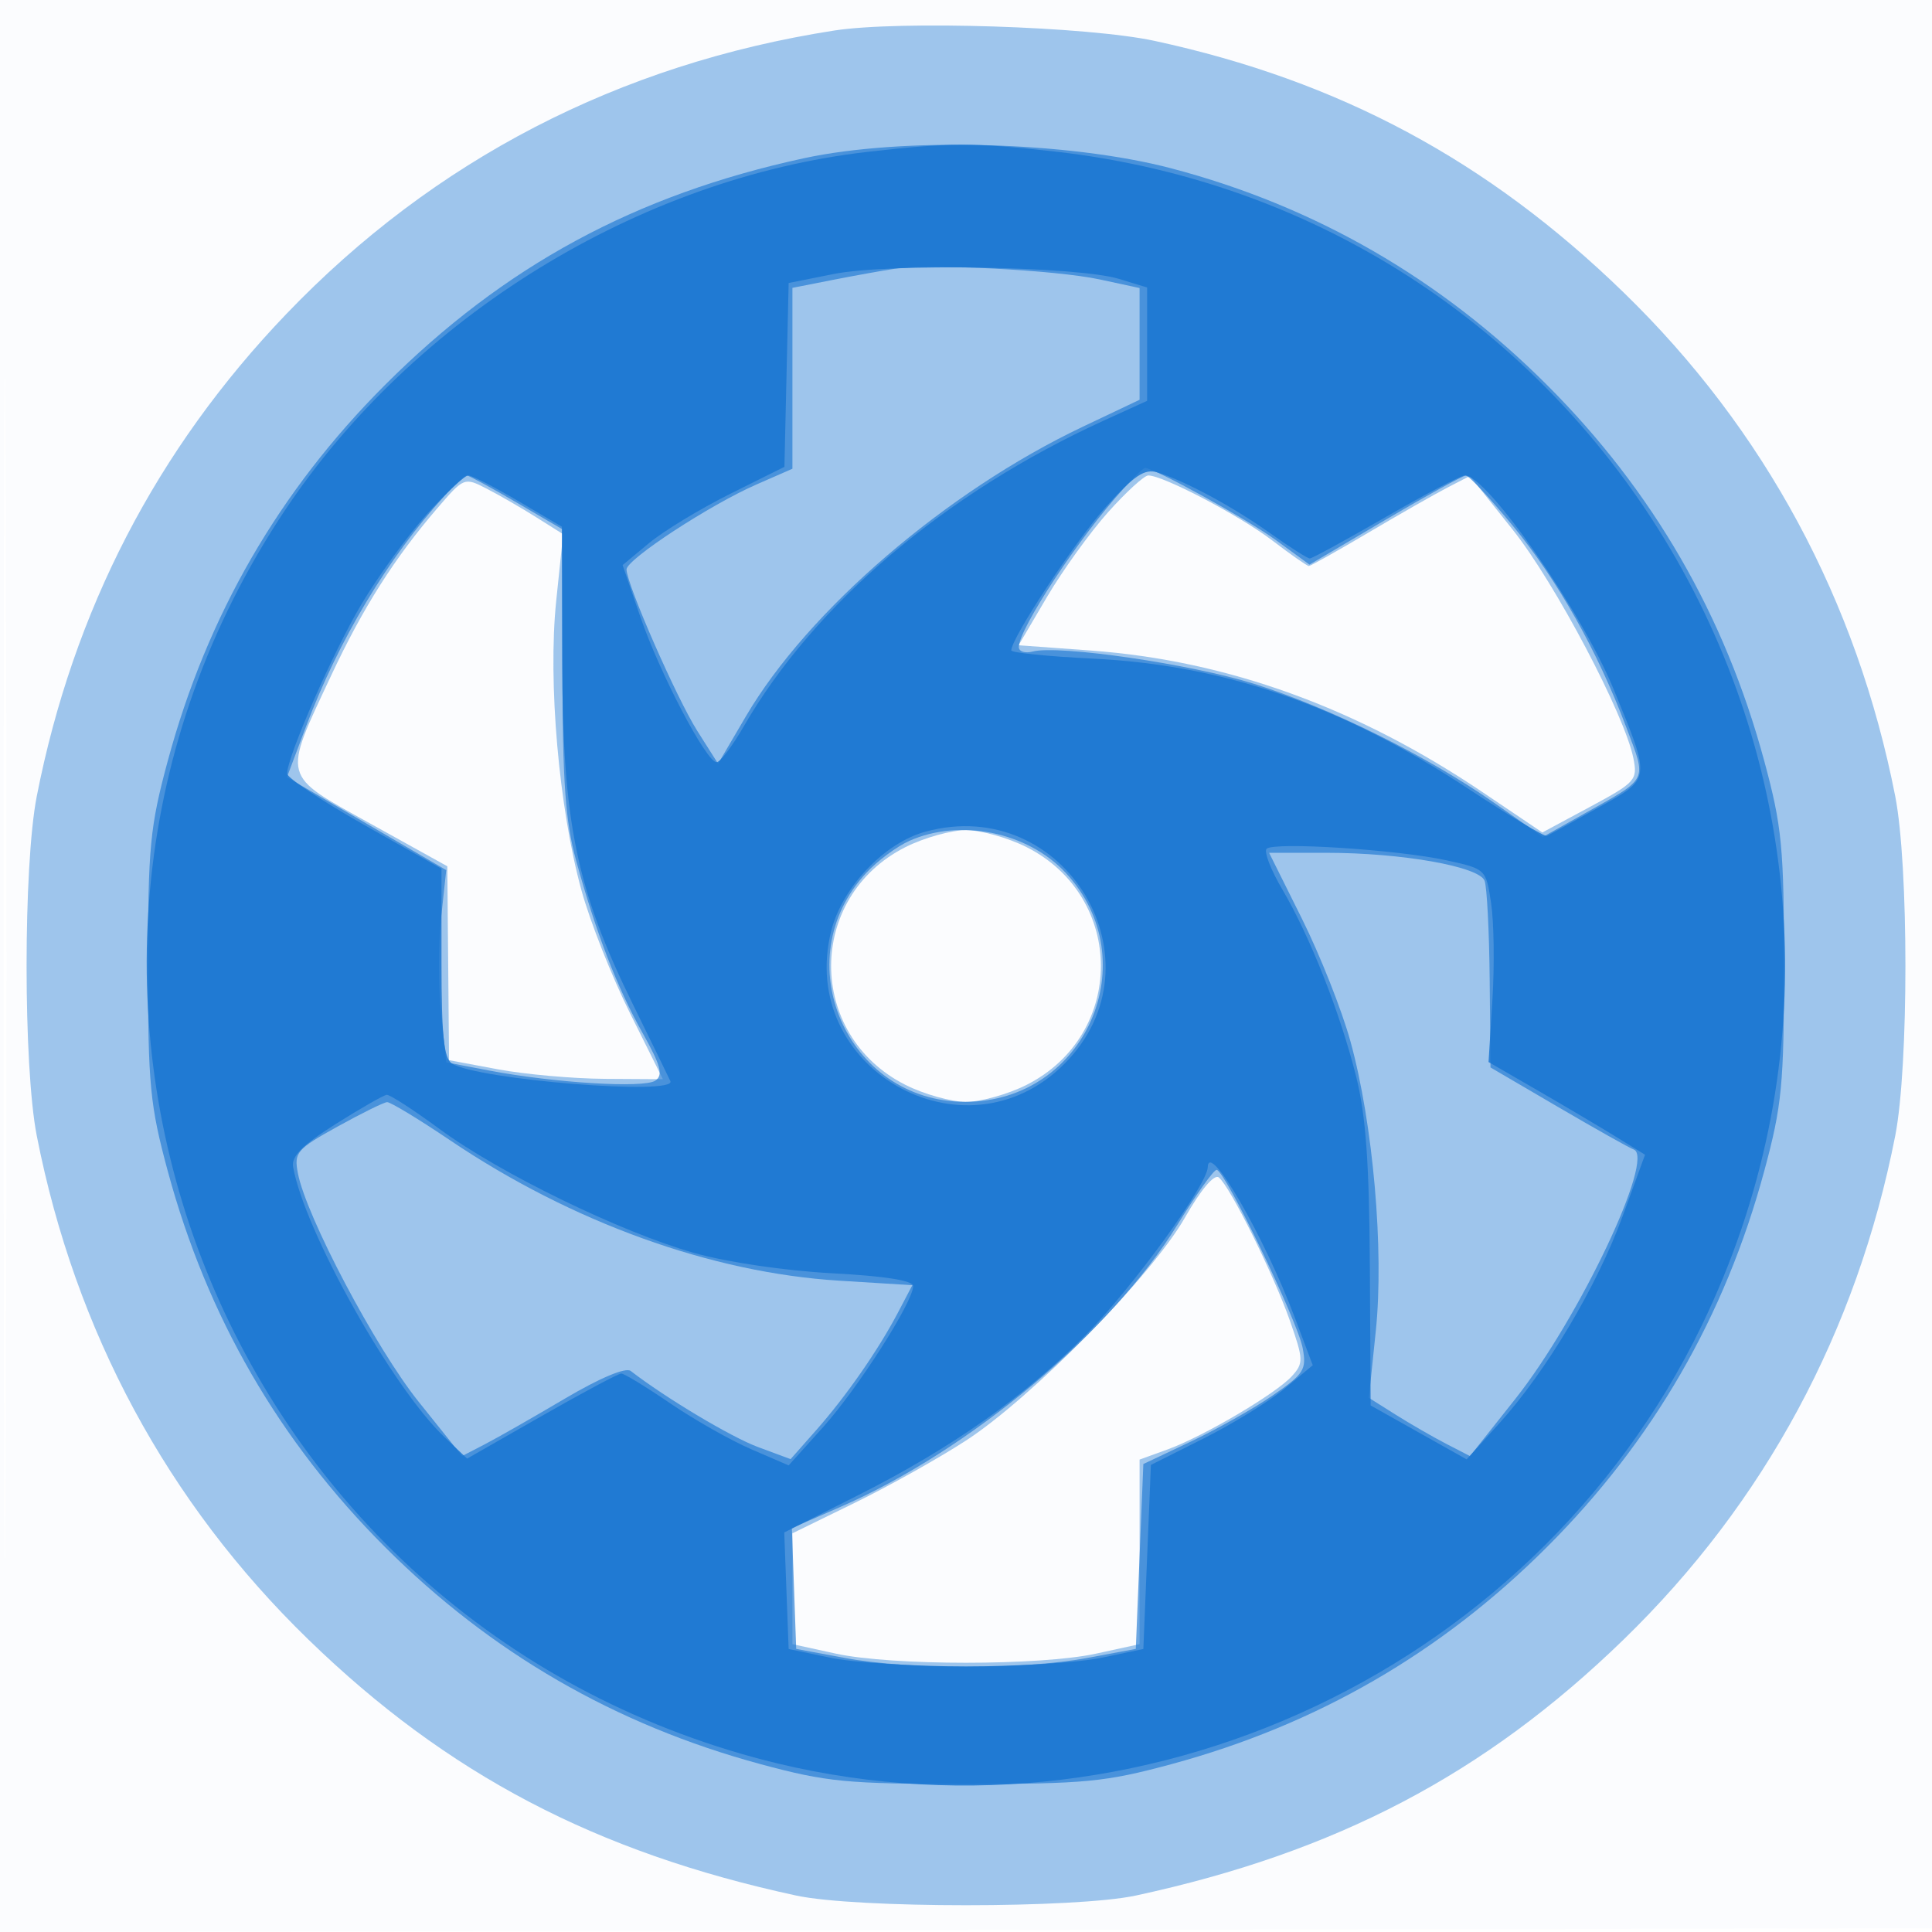
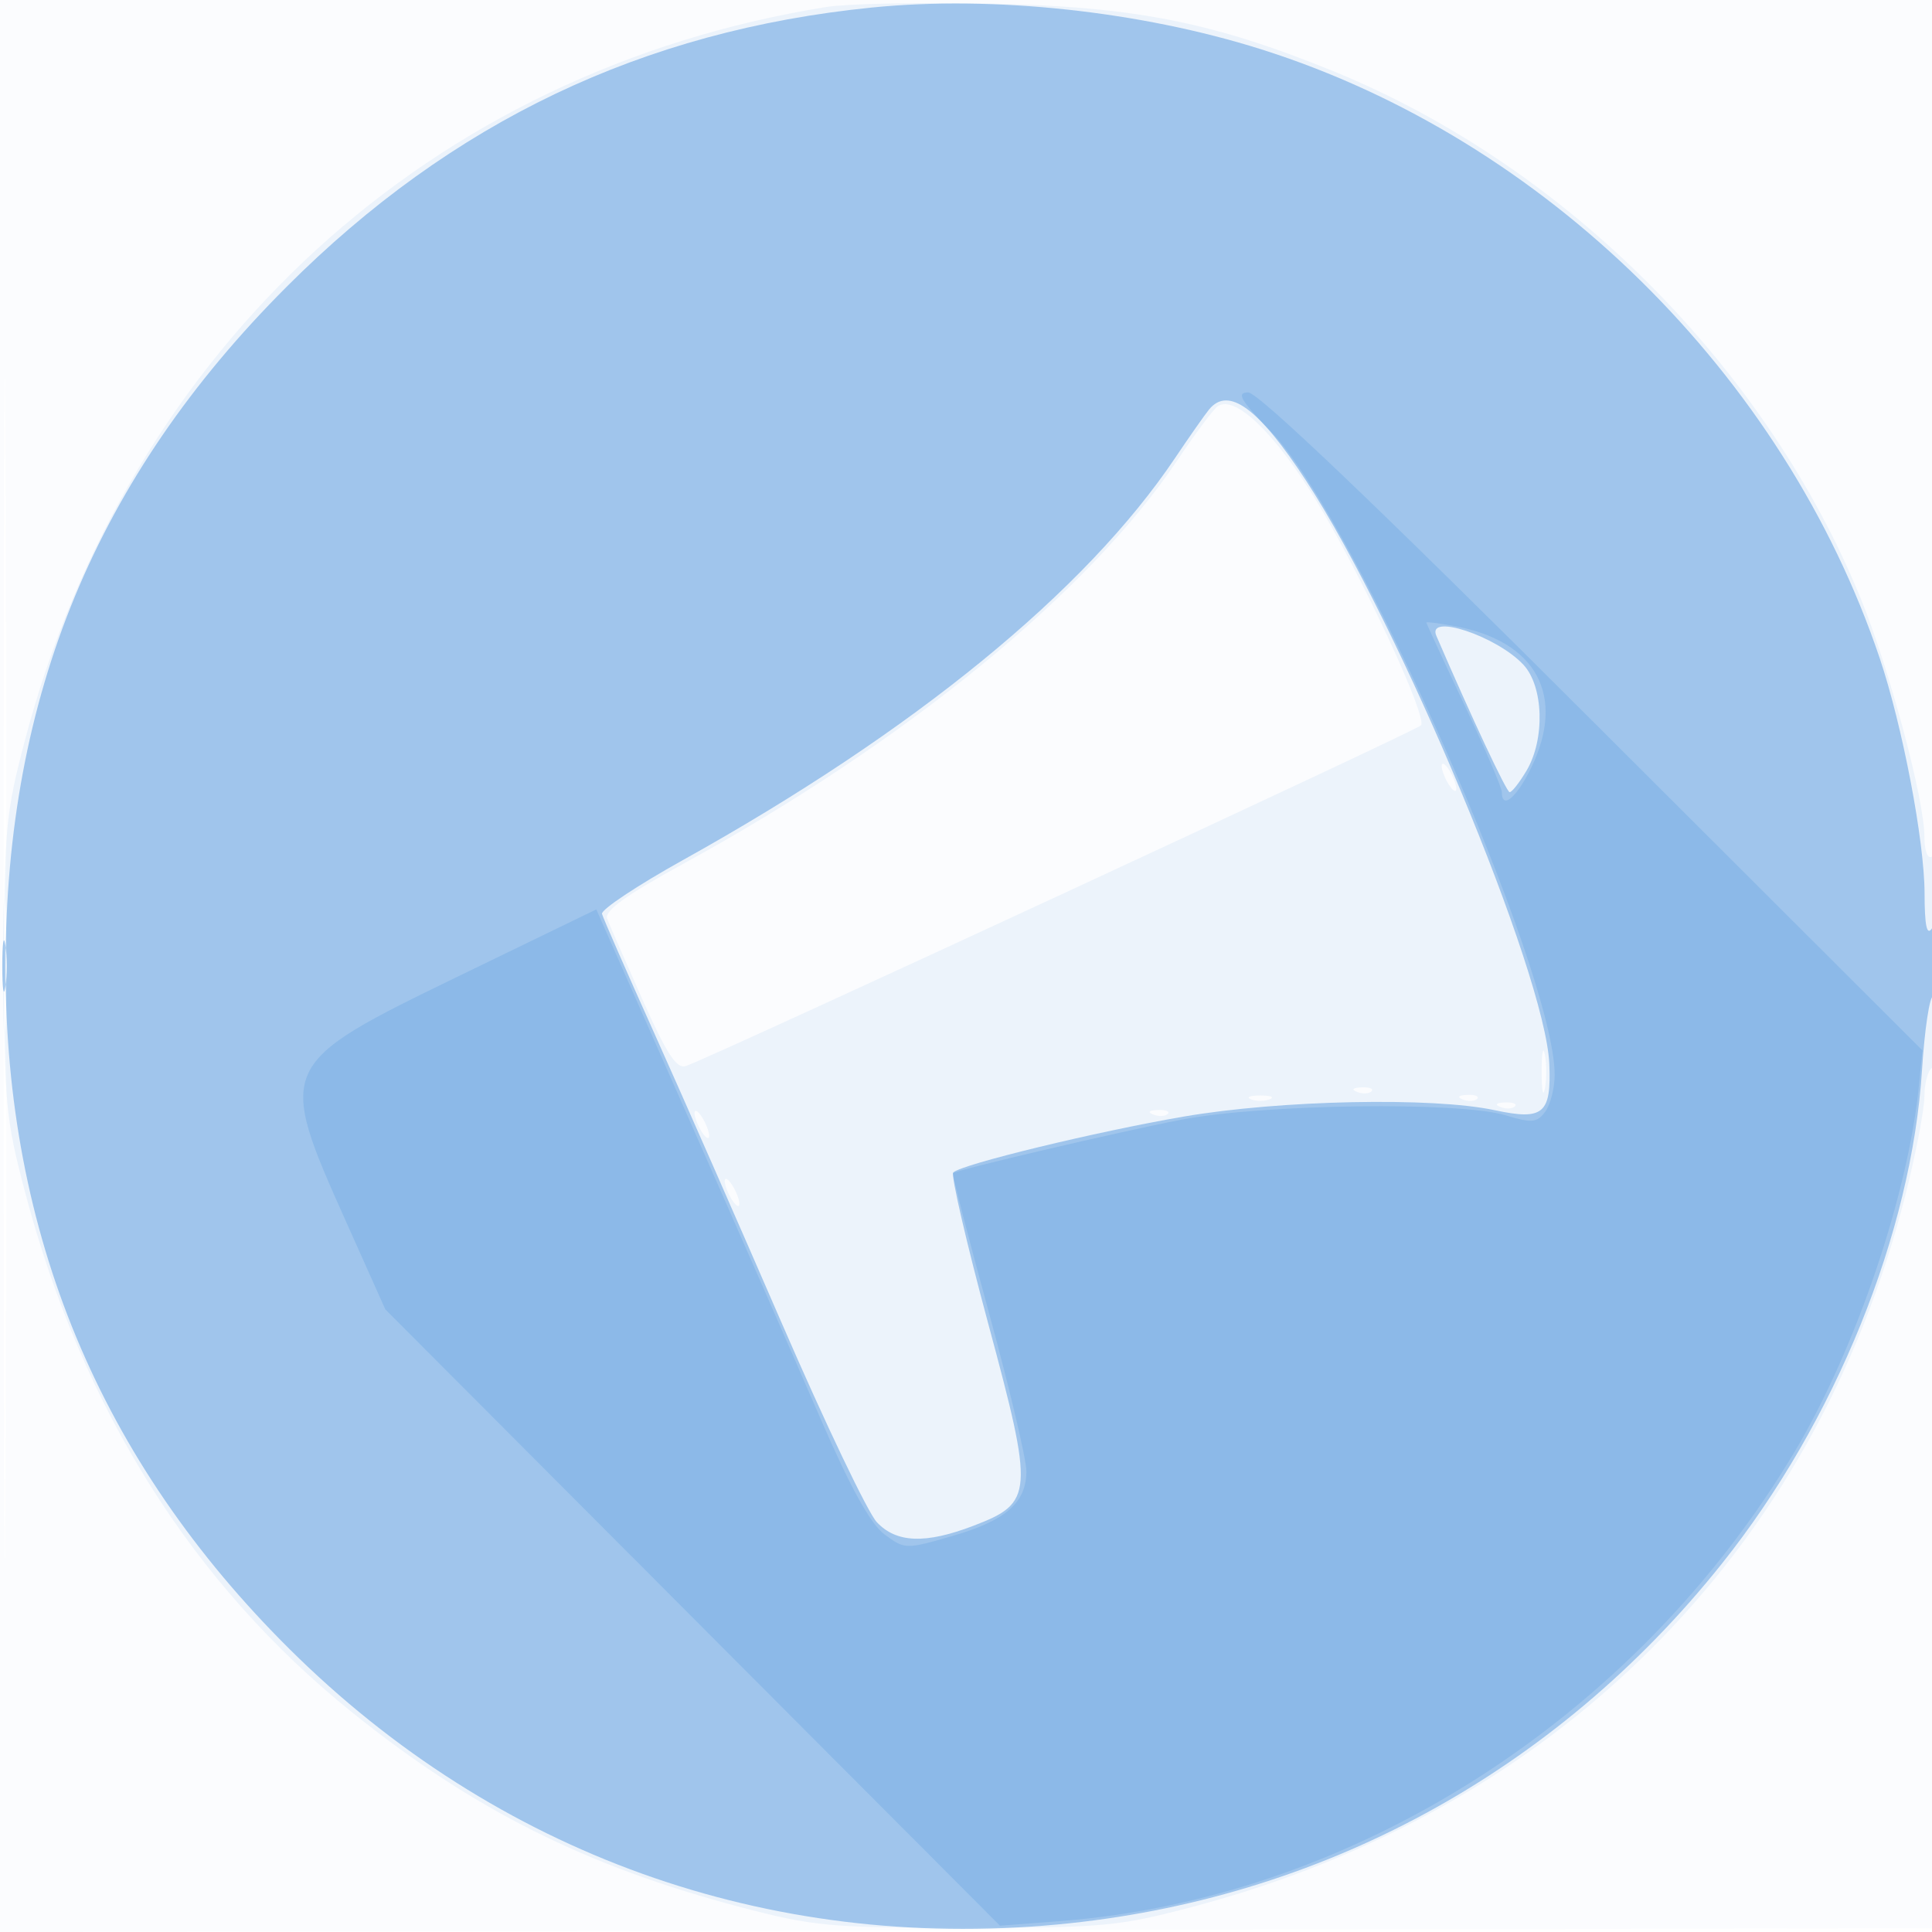
<svg xmlns="http://www.w3.org/2000/svg" width="256" height="256">
  <path fill-opacity=".016" d="M0 128.004v128.004l128.25-.254 128.25-.254.254-127.75L257.008 0H0v128.004m.485.496c0 70.4.119 99.053.265 63.672.146-35.38.146-92.98 0-128C.604 29.153.485 58.1.485 128.5" fill="#1976D2" fill-rule="evenodd" />
-   <path fill-opacity=".414" d="M110.5 4.051C82.037 8.492 57.508 21.188 37.936 41.608 20.753 59.537 9.701 80.895 4.873 105.5c-1.801 9.181-1.801 35.819 0 45 5.086 25.923 17.318 48.612 35.98 66.739 18.375 17.848 38.091 28.197 64.647 33.931 7.912 1.708 37.088 1.708 45 0 26.556-5.734 46.272-16.083 64.647-33.931 18.662-18.127 30.894-40.816 35.98-66.739 1.801-9.181 1.801-35.819 0-45-5.086-25.923-17.318-48.612-35.98-66.739-18.016-17.5-37.679-28.049-62.147-33.342-8.851-1.915-33.839-2.719-42.5-1.368M57.937 67.355c-5.675 6.602-9.848 13.179-14.046 22.136-6.475 13.818-6.675 13.065 5.205 19.652l10.177 5.643.114 12.846.113 12.847 6.5 1.214c3.575.667 9.951 1.235 14.169 1.26l7.669.047-4.359-8.75c-2.397-4.812-5.289-12.125-6.425-16.25-2.998-10.886-4.465-27.659-3.355-38.358l.919-8.858-3.559-2.242c-1.957-1.233-4.909-2.936-6.559-3.786-2.978-1.534-3.026-1.515-6.563 2.599m88.906.496c-2.389 2.669-6.038 7.731-8.111 11.25l-3.767 6.399 9.58.7c18.028 1.316 35.321 7.575 51.975 18.814l7.848 5.295 6.334-3.404c6.009-3.23 6.304-3.56 5.738-6.405-1.147-5.77-10.374-23.254-15.998-30.312l-5.672-7.12-3.002 1.552c-1.651.854-6.361 3.538-10.467 5.966-4.107 2.428-7.65 4.414-7.875 4.414-.225 0-2.416-1.532-4.869-3.404-4.319-3.297-14.43-8.596-16.402-8.596-.533 0-2.924 2.183-5.312 4.851M119.97 112.25c-13.123 6.629-13.123 24.871 0 31.5 2.45 1.238 6.063 2.25 8.03 2.25 1.967 0 5.58-1.012 8.03-2.25 13.123-6.629 13.123-24.871 0-31.5-2.45-1.237-6.063-2.25-8.03-2.25-1.967 0-5.58 1.013-8.03 2.25M157 161.354c-4.352 7.642-20.272 23.85-29 29.524-3.575 2.325-10.213 6.041-14.75 8.26l-8.25 4.033V217.858l5.75 1.254c7.405 1.615 27.095 1.615 34.5 0l5.75-1.254v-24.456l3.648-1.32c4.794-1.733 14.437-7.412 16.54-9.741 1.553-1.719 1.535-2.204-.269-7.341-2.19-6.233-7.905-17.753-9.416-18.979-.608-.493-2.383 1.609-4.503 5.333" fill="#1976D2" fill-rule="evenodd" />
-   <path fill-opacity=".633" d="M106.5 20.973c-22.292 4.83-39.705 14.257-55.488 30.039-14.029 14.03-23.57 30.536-28.774 49.782-2.363 8.739-2.625 11.45-2.625 27.206s.262 18.467 2.625 27.206c5.204 19.246 14.745 35.752 28.774 49.782 14.03 14.029 30.536 23.57 49.782 28.774 8.739 2.363 11.45 2.625 27.206 2.625s18.467-.262 27.206-2.625c19.246-5.204 35.752-14.745 49.782-28.774 14.029-14.03 23.57-30.536 28.774-49.782 2.363-8.739 2.625-11.45 2.625-27.206s-.262-18.467-2.625-27.206c-5.204-19.246-14.745-35.752-28.774-49.782-14.091-14.09-30.744-23.693-49.782-28.705-13.549-3.567-35.609-4.171-48.706-1.334m12 14.646c-1.65.25-5.362.92-8.25 1.489L105 38.142v23.97l-4.75 2.077c-6.192 2.707-17.255 9.944-17.232 11.273.035 1.995 6.648 17.075 9.379 21.388l2.754 4.349 3.674-6.267c8.243-14.057 26.562-29.805 44.666-38.396L151 52.973V38.166l-5.25-1.133c-5.812-1.255-22.567-2.124-27.25-1.414m30.364 29.131C143.041 71.129 135 83.305 135 85.744c0 .588.826.853 1.835.589 3.458-.904 21.048 1.663 29.357 4.284 10.03 3.165 22.999 9.592 31.774 15.747l6.466 4.535 5.534-3.108c8.572-4.815 8.255-4.157 5.513-11.444-3.799-10.092-9.099-19.497-15.061-26.725-3.004-3.642-5.79-6.614-6.19-6.605-.4.009-5.225 2.667-10.721 5.907l-9.993 5.89-4.507-3.286C165.275 68.808 152.92 62 151.716 62c-.188 0-1.472 1.237-2.852 2.75m-90 1C51.41 73.915 44.842 84.856 40.56 96.241l-2.536 6.741 10.552 6.155 10.552 6.156-.681 6.353c-.374 3.495-.372 9.226.004 12.737l.683 6.383 5.683 1.085c8.602 1.642 20.516 2.366 22.019 1.338 1.068-.73.728-1.998-1.686-6.301-3.395-6.053-6.18-13.281-8.819-22.888-1.413-5.145-1.79-10.397-1.808-25.188L74.5 70.123l-6.088-3.561C65.063 64.603 62.11 63 61.849 63c-.261 0-1.605 1.237-2.985 2.75m61.636 45.667c-1.65.737-4.209 2.632-5.686 4.211-10.782 11.526-2.66 30.372 13.089 30.372 15.938 0 24.142-18.76 13.283-30.373-5.038-5.388-13.972-7.206-20.686-4.21m52.021 10.333c2.397 4.813 5.289 12.125 6.425 16.25 2.998 10.886 4.465 27.659 3.355 38.358l-.919 8.858 3.559 2.242c1.957 1.233 4.972 2.97 6.7 3.861l3.141 1.62 5.984-7.548c8.468-10.679 18.616-32.069 15.696-33.084-.529-.184-5.012-2.704-9.962-5.6l-9-5.265-.109-11.634c-.061-6.398-.364-12.295-.675-13.105-.725-1.891-10.983-3.703-20.967-3.703h-7.587l4.359 8.75M44.704 149.289c-5.391 2.986-5.757 3.417-5.238 6.149 1.091 5.733 10.297 23.167 15.988 30.278l5.776 7.216 3.002-1.552c1.651-.854 6.432-3.58 10.625-6.059 4.62-2.731 8.054-4.175 8.714-3.664 4.628 3.577 13.301 8.762 16.873 10.086l4.316 1.6 3.37-3.816c3.99-4.517 8.242-10.633 10.867-15.629l1.893-3.603-9.695-.598c-16.92-1.046-35.444-7.731-51.57-18.613-4.144-2.796-7.893-5.066-8.33-5.045-.437.022-3.403 1.484-6.591 3.25m111.329 12.97c-8.786 14.244-27.564 29.962-44.73 37.44l-6.376 2.778.286 8.006.287 8.007 6.5 1.208c8.333 1.549 23.668 1.549 32 0l6.5-1.209.5-12.249.5-12.249 6.276-2.966c3.452-1.63 8.335-4.381 10.851-6.113 4.167-2.866 4.523-3.428 3.986-6.28-.682-3.621-10.343-23.636-11.403-23.623-.39.004-2.72 3.267-5.177 7.25" fill="#1976D2" fill-rule="evenodd" />
-   <path fill-opacity=".833" d="M115 20.118C84.682 23.586 54.789 41.994 37.68 67.73-3.021 128.953 27.51 211.9 98.296 232.413c50.062 14.507 104.459-9.792 127.215-56.827C258.3 107.81 214.472 28.41 139.666 20.069c-10.711-1.194-13.857-1.188-24.666.049m-4.5 16.181l-6 1.201-.28 12.178-.28 12.179-7.22 3.599c-3.971 1.98-8.795 4.91-10.72 6.51l-3.5 2.91 2.334 6.812C87.393 89.16 93.598 101 94.954 101c.471 0 2.089-2.137 3.596-4.75 9.336-16.183 26.726-30.955 47.7-40.518l5.75-2.621V38.094l-3.75-1.144c-5.437-1.658-30.556-2.091-37.75-.651m36.061 30.844C142.51 71.649 134 84.546 134 86.18c0 .31 4.838.799 10.75 1.087 17.603.858 33.113 6.239 49.915 17.316 5.371 3.542 10.015 6.322 10.319 6.178.304-.143 3.341-1.819 6.75-3.723 7.107-3.97 7.052-3.561 2.109-15.64C209.616 81.068 197.061 63 194.11 63c-.524 0-5.238 2.475-10.478 5.5-5.239 3.025-9.774 5.5-10.077 5.5-.303 0-2.689-1.521-5.303-3.38-4.927-3.505-11.193-6.882-14.883-8.021-1.702-.526-3.071.388-6.808 4.544m-90.026 1.029c-2.558 2.845-6.464 8.226-8.681 11.958-3.706 6.237-9.746 20.006-9.814 22.37-.016.55 4.581 3.611 10.216 6.803l10.244 5.802v12.483c0 9.611.322 12.681 1.398 13.348 3.467 2.146 29.807 4.253 28.929 2.314-.187-.412-2.439-5.025-5.004-10.25-7.445-15.161-9.276-24.064-9.326-45.352l-.043-17.851-5.771-3.399C65.508 64.529 62.522 63 62.048 63c-.474 0-2.955 2.328-5.513 5.172m66.085 42.031c-5.429 1.479-11.024 7.375-12.478 13.148C105.571 141.503 127.79 154.21 141 141c13.493-13.493.151-35.847-18.38-30.797m45.208 2.27c-.369.387.572 2.813 2.091 5.39 3.672 6.227 7.668 16.356 9.778 24.784 1.284 5.128 1.741 11.474 1.817 25.216l.102 18.364 6.362 3.573 6.361 3.573 4.296-4.745c6.263-6.918 12.985-18.203 16.375-27.493l2.965-8.125-3.737-2.311c-2.056-1.271-6.722-4.035-10.369-6.143l-6.63-3.832.513-8.233c.283-4.528.206-10.283-.17-12.79-.68-4.54-.702-4.561-5.882-5.699-6.478-1.422-22.966-2.478-23.872-1.529M44.5 148.928c-4.405 2.781-5.911 4.291-5.665 5.68 1.497 8.459 13.101 29.194 20.024 35.778l3.035 2.886 9.868-5.636c5.427-3.1 10.181-5.636 10.564-5.636.383 0 3.299 1.776 6.479 3.947 3.181 2.171 8.013 4.91 10.739 6.086l4.956 2.139 4.54-5.042c4.589-5.096 11.96-16.631 11.96-18.716 0-.736-3.755-1.33-10.75-1.701-6.206-.33-13.92-1.465-18.25-2.686-9.699-2.736-25.808-10.574-33.753-16.423-3.439-2.532-6.589-4.572-7-4.534-.411.039-3.447 1.775-6.747 3.858m115.533 5.738c-.066 2.336-10.026 16.03-16.166 22.227-8.065 8.141-17.827 15.013-30.159 21.23l-9.791 4.937.291 7.72.292 7.72 5.5 1.154c3.025.634 11.125 1.153 18 1.153s14.975-.519 18-1.153l5.5-1.154.5-12.195.5-12.195 7-3.515c3.85-1.934 8.675-4.906 10.723-6.605l3.722-3.09-2.347-6.236c-4.096-10.882-11.461-23.619-11.565-19.998" fill="#1976D2" fill-rule="evenodd" />
+   <path fill-opacity=".063" d="M109.5.924C57.067 9.362 17.088 45.917 3.328 98 .75 107.759.554 109.877.554 128c0 18.123.196 20.241 2.774 30 7.574 28.669 22.162 51.866 43.332 68.903 15.974 12.856 30.991 20.393 51.34 25.769 9.759 2.578 11.877 2.774 30 2.774 18.123 0 20.241-.196 30-2.774 48.087-12.704 82.425-46.945 94.438-94.172 1.399-5.5 2.548-11.436 2.553-13.191.005-1.755.459-3.469 1.009-3.809.59-.364 1-6.363 1-14.618 0-9.079-.352-13.783-1-13.382-.589.364-1.004-.742-1.009-2.691-.014-4.908-4.627-22.156-8.413-31.454-12.516-30.736-39.197-57.417-69.933-69.933C160.725 2.94 150.381.892 131.5.485c-9.35-.201-19.25-.004-22 .439m51.871 52.896c-.562.374-2.98 3.605-5.374 7.18-11.691 17.459-36.046 37.353-65.409 53.429-7.713 4.222-10.536 6.263-10.13 7.323.31.808 2.428 5.654 4.706 10.768 3.201 7.188 4.505 9.17 5.739 8.73 3.947-1.408 96.592-44.345 97.378-45.131.96-.96-7.778-19.756-13.77-29.619-5.492-9.04-10.847-14.208-13.14-12.68m29.66 47.68c0 .55.436 1.675.969 2.5.533.825.969 1.05.969.5s-.436-1.675-.969-2.5c-.533-.825-.969-1.05-.969-.5M.397 128c0 7.975.156 11.238.346 7.25.189-3.988.189-10.513 0-14.5-.19-3.987-.346-.725-.346 7.25m203.875 14c0 2.475.195 3.488.434 2.25.238-1.238.238-3.262 0-4.5-.239-1.238-.434-.225-.434 2.25m-24.459 2.683c.721.289 1.584.253 1.916-.079.332-.332-.258-.568-1.312-.525-1.165.048-1.402.285-.604.604m-14.063.979c.688.278 1.813.278 2.5 0 .688-.277.125-.504-1.25-.504s-1.937.227-1.25.504m28.063.021c.721.289 1.584.253 1.916-.079.332-.332-.258-.568-1.312-.525-1.165.048-1.402.285-.604.604m5 1c.721.289 1.584.253 1.916-.079.332-.332-.258-.568-1.312-.525-1.165.048-1.402.285-.604.604m-106.782.817c0 .55.436 1.675.969 2.5.533.825.969 1.05.969.5s-.436-1.675-.969-2.5c-.533-.825-.969-1.05-.969-.5m60.782.183c.721.289 1.584.253 1.916-.079.332-.332-.258-.568-1.312-.525-1.165.048-1.402.285-.604.604M96.031 156.5c0 .55.436 1.675.969 2.5.533.825.969 1.05.969.5s-.436-1.675-.969-2.5c-.533-.825-.969-1.05-.969-.5" fill="#1976D2" fill-rule="evenodd" />
+   <path fill-opacity=".362" d="M115.5 1.002C85.172 4.047 59.848 16.132 37.99 37.99 12.786 63.194.78 92.2.734 128c-.045 35.429 12.494 65.581 37.651 90.533 27.351 27.128 63.344 40.041 101.674 36.476 34.892-3.244 66.02-20.136 88.084-47.797 15.061-18.882 25.153-43.777 26.537-65.462.342-5.363 1.004-9.75 1.471-9.75.467 0 .842-2.363.834-5.25-.011-3.758-.291-4.824-.985-3.75-.684 1.059-.974-.307-.985-4.64-.017-6.934-2.931-22.205-5.943-31.145-12.65-37.551-44.371-68.793-81.901-80.663-16.04-5.073-35.553-7.169-51.671-5.55m44.716 53.248c-.566.688-2.6 3.589-4.52 6.448-11.856 17.655-34.601 36.236-65.196 53.261-6.05 3.367-10.879 6.577-10.732 7.135.147.557 3.244 7.626 6.882 15.709 3.638 8.084 11.284 25.472 16.991 38.642 5.707 13.17 11.351 24.982 12.542 26.25 2.599 2.767 6.457 2.909 12.817.472 7.945-3.044 8.03-4.207 1.947-26.769-2.882-10.691-4.969-19.709-4.638-20.04 1.081-1.081 18.931-5.41 30.54-7.406 12.753-2.193 32.985-2.61 41.198-.848 6.464 1.386 7.525.487 7.243-6.138-.509-11.942-19.83-58.281-32.203-77.235-6.294-9.642-10.306-12.597-12.871-9.481m30.109 30c4.745 10.996 9.288 20.688 9.709 20.715.294.019 1.307-1.272 2.25-2.869 2.462-4.167 2.25-11.146-.426-14.018-3.531-3.79-12.851-6.884-11.533-3.828M.3 128c0 3.025.187 4.262.416 2.75.229-1.512.229-3.987 0-5.5S.3 124.975.3 128" fill="#1976D2" fill-rule="evenodd" />
+   <path fill-opacity=".147" d="M168.461 57.25C179.602 68.777 206 128.671 206 142.421c0 1.758-.562 3.956-1.25 4.884-1.089 1.471-1.765 1.532-5.25.479-6.141-1.857-32.189-1.5-43 .589-8.019 1.55-29.632 6.61-30.233 7.079-.129.1 2.009 8.384 4.75 18.41 2.74 10.026 4.983 19.509 4.983 21.073 0 4.163-2.708 6.54-9.785 8.586-6.189 1.789-6.327 1.786-9-.195-1.867-1.383-4.529-6.2-8.523-15.419-3.194-7.374-11.178-25.557-17.743-40.407l-11.936-27-17.96 8.71c-24.398 11.832-24.461 11.968-15.12 32.841l5.124 11.449 40.722 40.833 40.721 40.833 8.045-.619c38.811-2.983 76.218-26.901 97.25-62.181 8.095-13.58 15.038-34.025 16.476-48.521l.462-4.656-43.661-43.594C182.48 67.046 166.717 52 165.399 52c-1.627 0-1.042 1.004 3.062 5.25M189 82.487c0 .12 2.25 4.988 5 10.818 2.75 5.83 5 11.071 5 11.647 0 2.399 1.961.761 3.911-3.268 4.597-9.497.673-16.73-10.161-18.725-2.062-.38-3.75-.592-3.75-.472" fill="#1976D2" fill-rule="evenodd" />
</svg>
